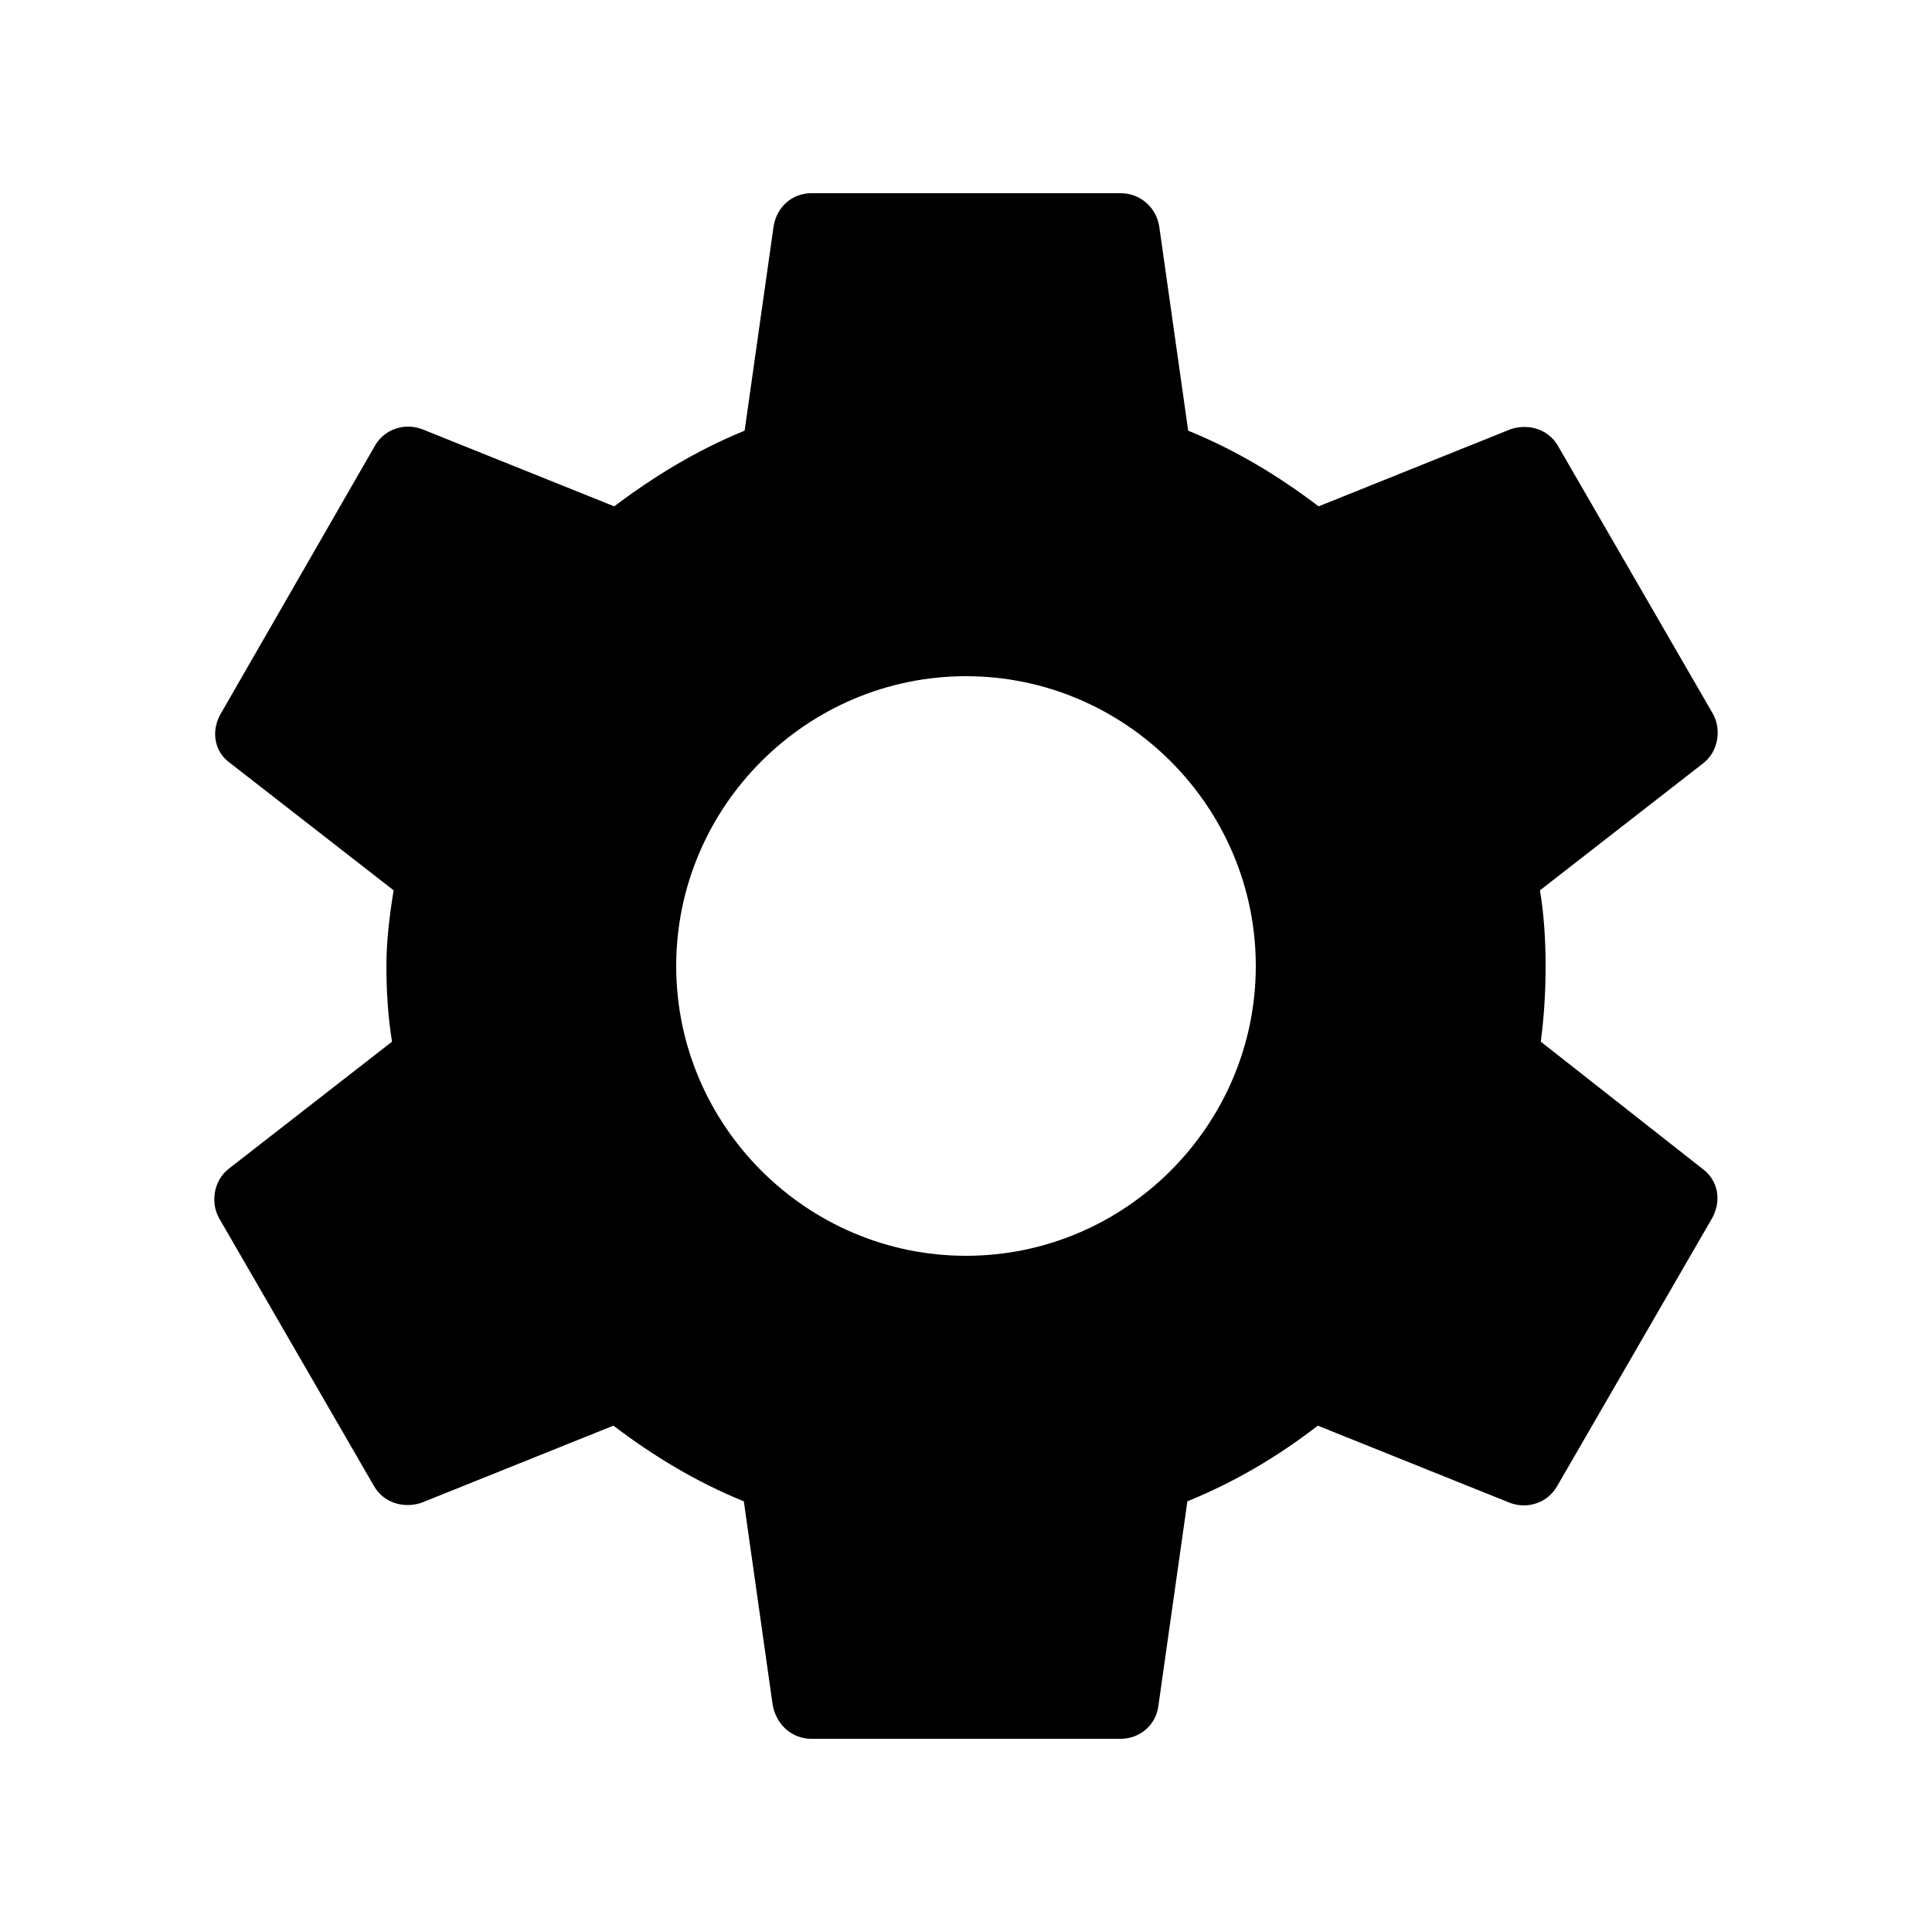
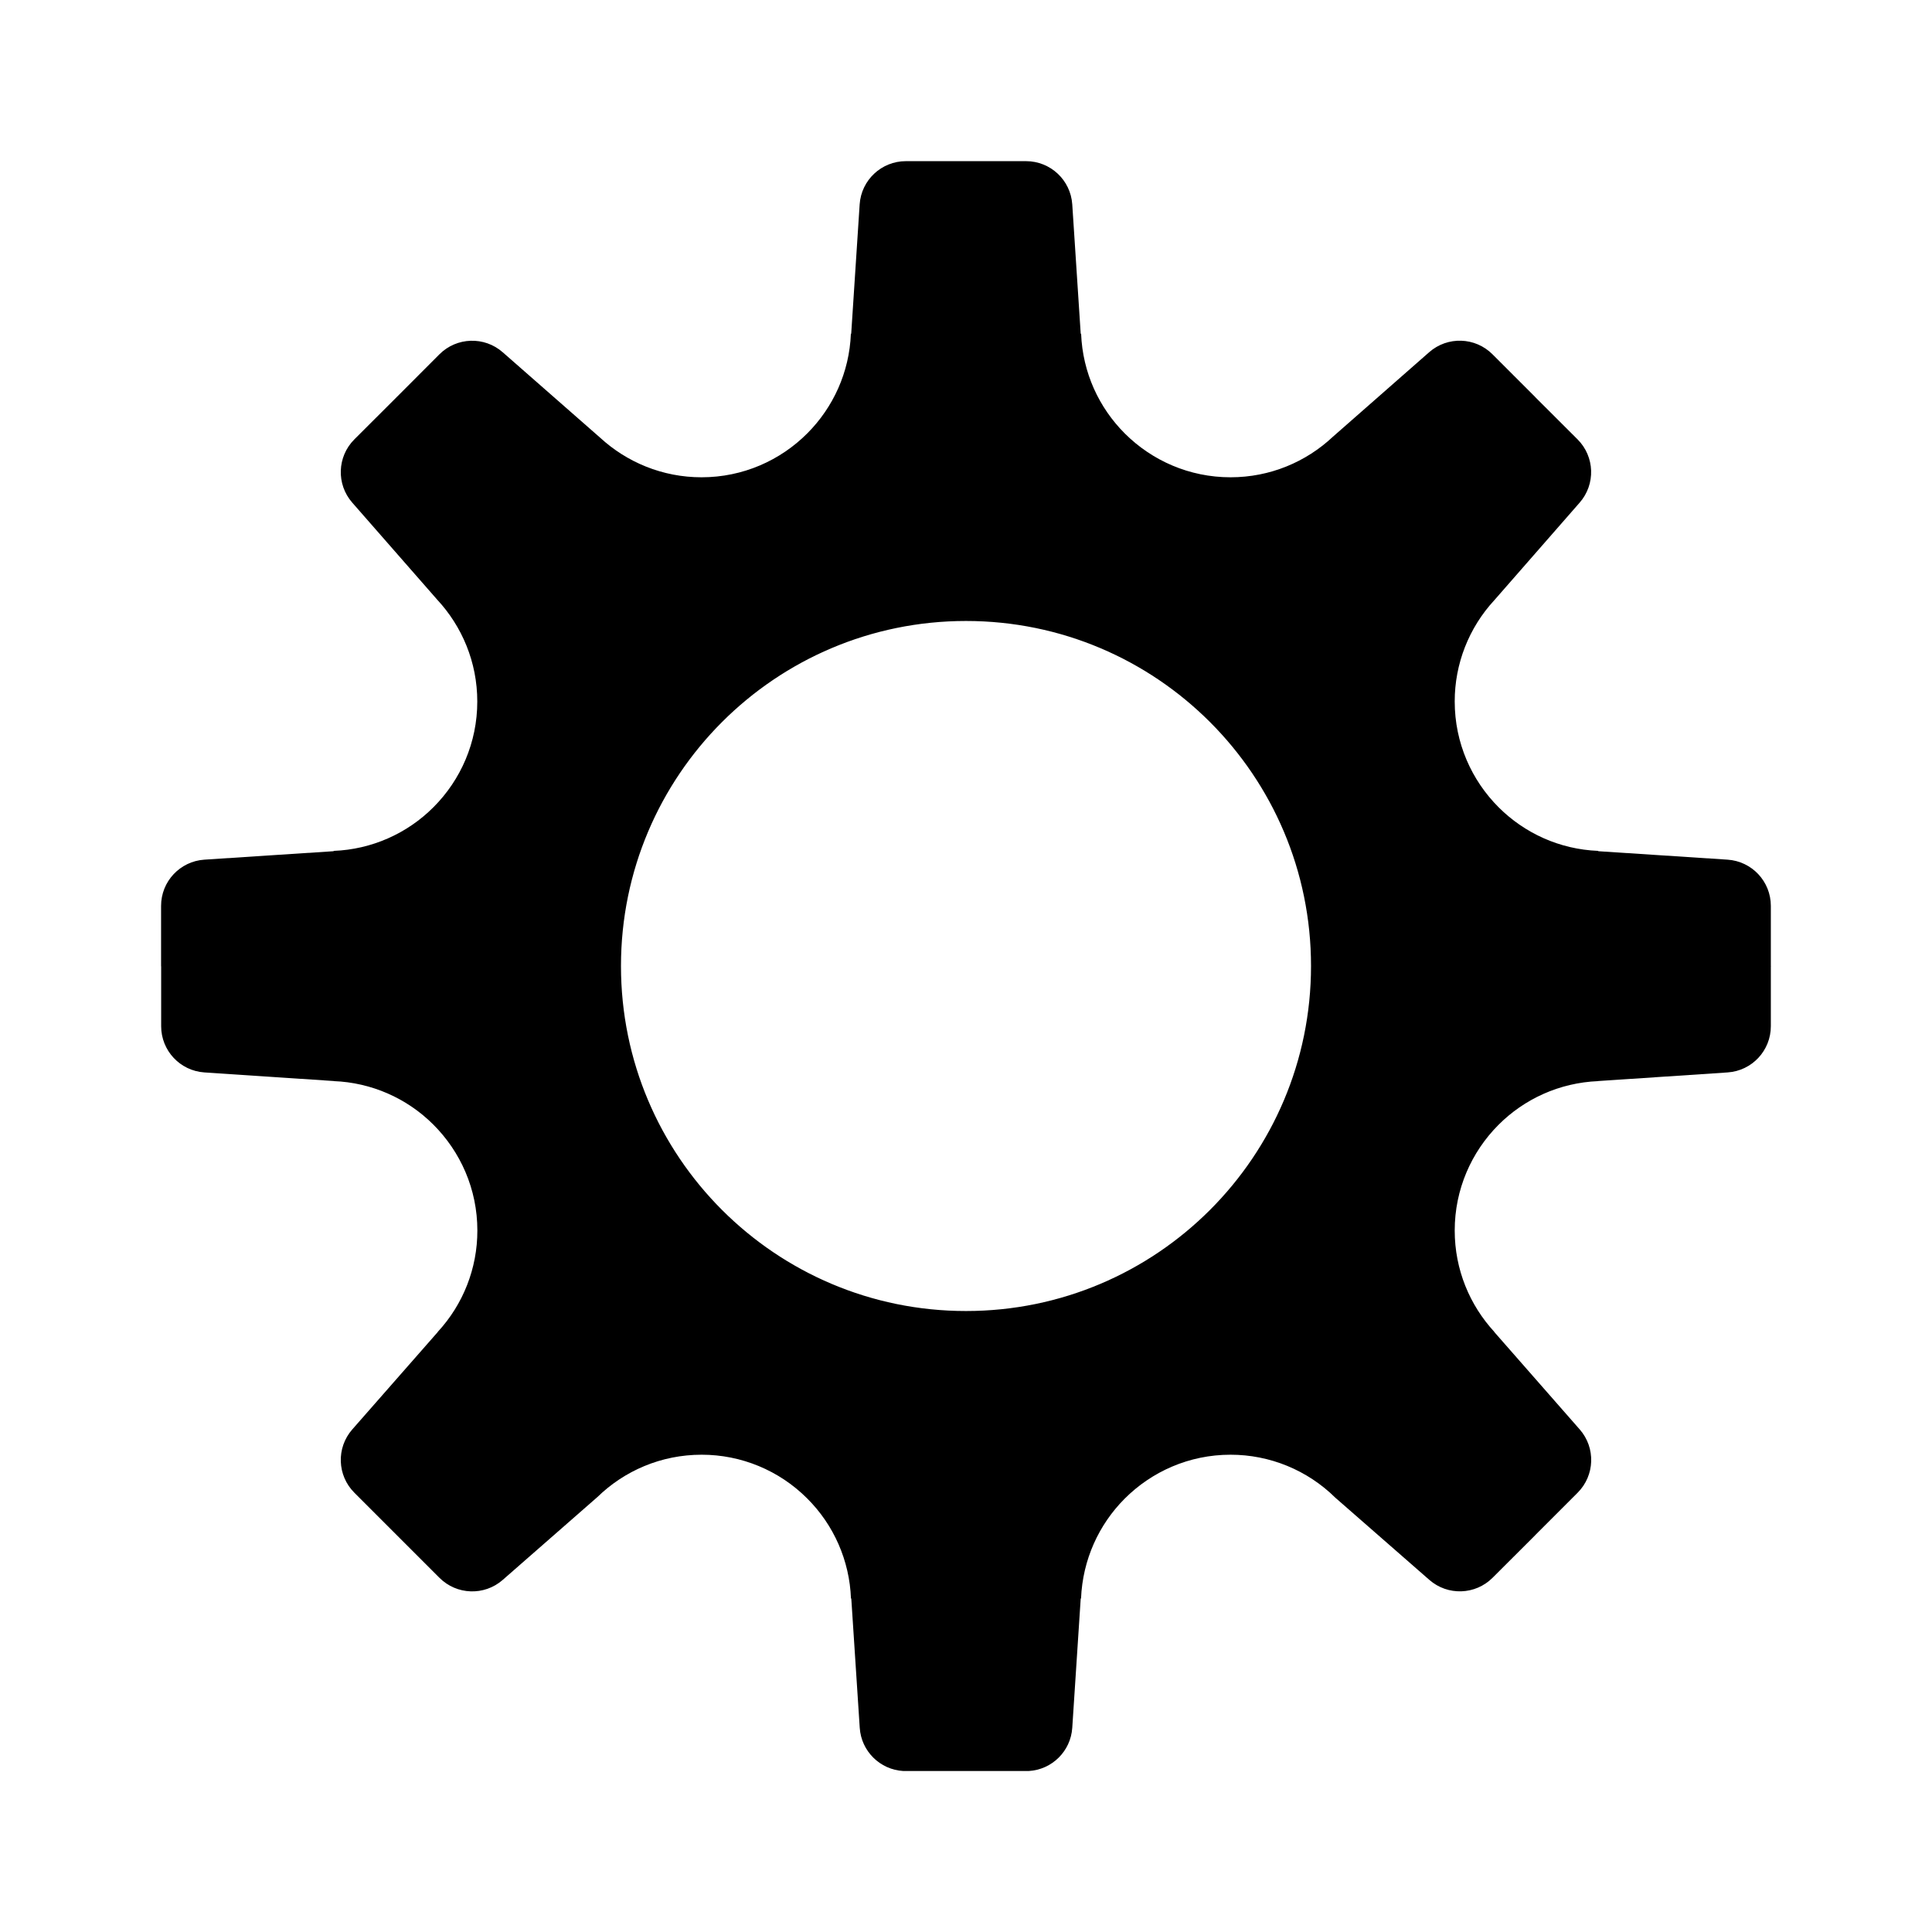
- <svg viewBox="0 0 24 24" fill="currentColor">
-   <path d="M19.14 12.94c.04-.3.06-.61.06-.94 0-.32-.02-.64-.07-.94l2.03-1.58c.18-.14.23-.41.12-.61l-1.92-3.32c-.12-.22-.37-.29-.59-.22l-2.39.96c-.5-.38-1.03-.7-1.62-.94l-.36-2.54c-.04-.24-.24-.41-.48-.41h-3.84c-.24 0-.43.17-.47.41l-.36 2.54c-.59.24-1.13.57-1.62.94l-2.39-.96c-.22-.08-.47 0-.59.22L2.74 8.87c-.12.21-.08.47.12.61l2.03 1.58c-.05.3-.09.63-.09.94s.02.64.07.94l-2.03 1.58c-.18.14-.23.41-.12.61l1.92 3.32c.12.22.37.29.59.22l2.39-.96c.5.38 1.03.7 1.62.94l.36 2.54c.05.24.24.41.48.41h3.84c.24 0 .44-.17.47-.41l.36-2.54c.59-.24 1.13-.56 1.62-.94l2.39.96c.22.08.47 0 .59-.22l1.92-3.32c.12-.22.07-.47-.12-.61l-2.01-1.58zM12 15.6c-1.98 0-3.6-1.62-3.6-3.6s1.62-3.6 3.6-3.6 3.6 1.62 3.6 3.6-1.62 3.6-3.6 3.6z" />
+ <svg xmlns="http://www.w3.org/2000/svg" width="800px" height="800px" viewBox="0 0 24 24" fill="none">
+   <path fill-rule="evenodd" clip-rule="evenodd" d="m4.929 4.93.001-.002.002.001.527-.528a.575.575 0 0 1 .786-.025l1.21 1.061c.332.305.774.492 1.26.492.514 0 .98-.21 1.316-.548.318-.32.52-.754.539-1.235h.004l.105-1.607a.575.575 0 0 1 .574-.537h.746V2v.002h.747c.303 0 .554.235.574.537l.105 1.607h.005c.019.484.223.92.544 1.24.336.335.8.543 1.312.543.492 0 .94-.192 1.272-.504l1.196-1.05a.575.575 0 0 1 .786.026l.528.528.002-.002v.002l-.001.002.528.527a.575.575 0 0 1 .026.786l-1.06 1.212a1.85 1.85 0 0 0-.492 1.258c0 .515.21.98.548 1.317.32.318.753.52 1.235.539v.004l1.606.105c.303.02.538.271.538.574V12H22v.002h-.002v.746a.575.575 0 0 1-.537.574l-1.607.107v.001c-.484.02-.92.223-1.24.544-.335.336-.543.8-.543 1.312 0 .486.187.928.493 1.26h-.002l1.062 1.211c.2.228.188.572-.026.786l-.528.528v.002h-.001l-.528.527a.575.575 0 0 1-.785.026l-1.168-1.021a1.851 1.851 0 0 0-1.302-.534c-.515 0-.98.21-1.317.548-.318.32-.52.755-.54 1.238h-.004l-.105 1.607a.575.575 0 0 1-.54.536H11.22a.575.575 0 0 1-.54-.536l-.105-1.607h-.004a1.851 1.851 0 0 0-.545-1.244 1.851 1.851 0 0 0-1.31-.542c-.504 0-.96.2-1.295.526l-1.177 1.03a.575.575 0 0 1-.785-.027l-.528-.528-.001-.001-.528-.528a.575.575 0 0 1-.026-.786l1.062-1.21-.001-.001a1.85 1.85 0 0 0 .493-1.26c0-.515-.21-.98-.548-1.317a1.85 1.85 0 0 0-1.236-.539v-.001l-1.607-.107a.575.575 0 0 1-.537-.574v-.746H2V12h.001v-.747c0-.303.235-.554.538-.574l1.606-.105v-.004a1.851 1.851 0 0 0 1.242-.545c.335-.336.542-.8.542-1.31 0-.49-.19-.935-.499-1.267L4.376 6.244a.575.575 0 0 1 .026-.786l.528-.527-.001-.002zM16.286 12a4.286 4.286 0 1 1-8.572 0 4.286 4.286 0 0 1 8.572 0z" fill="#000000" />
</svg>
